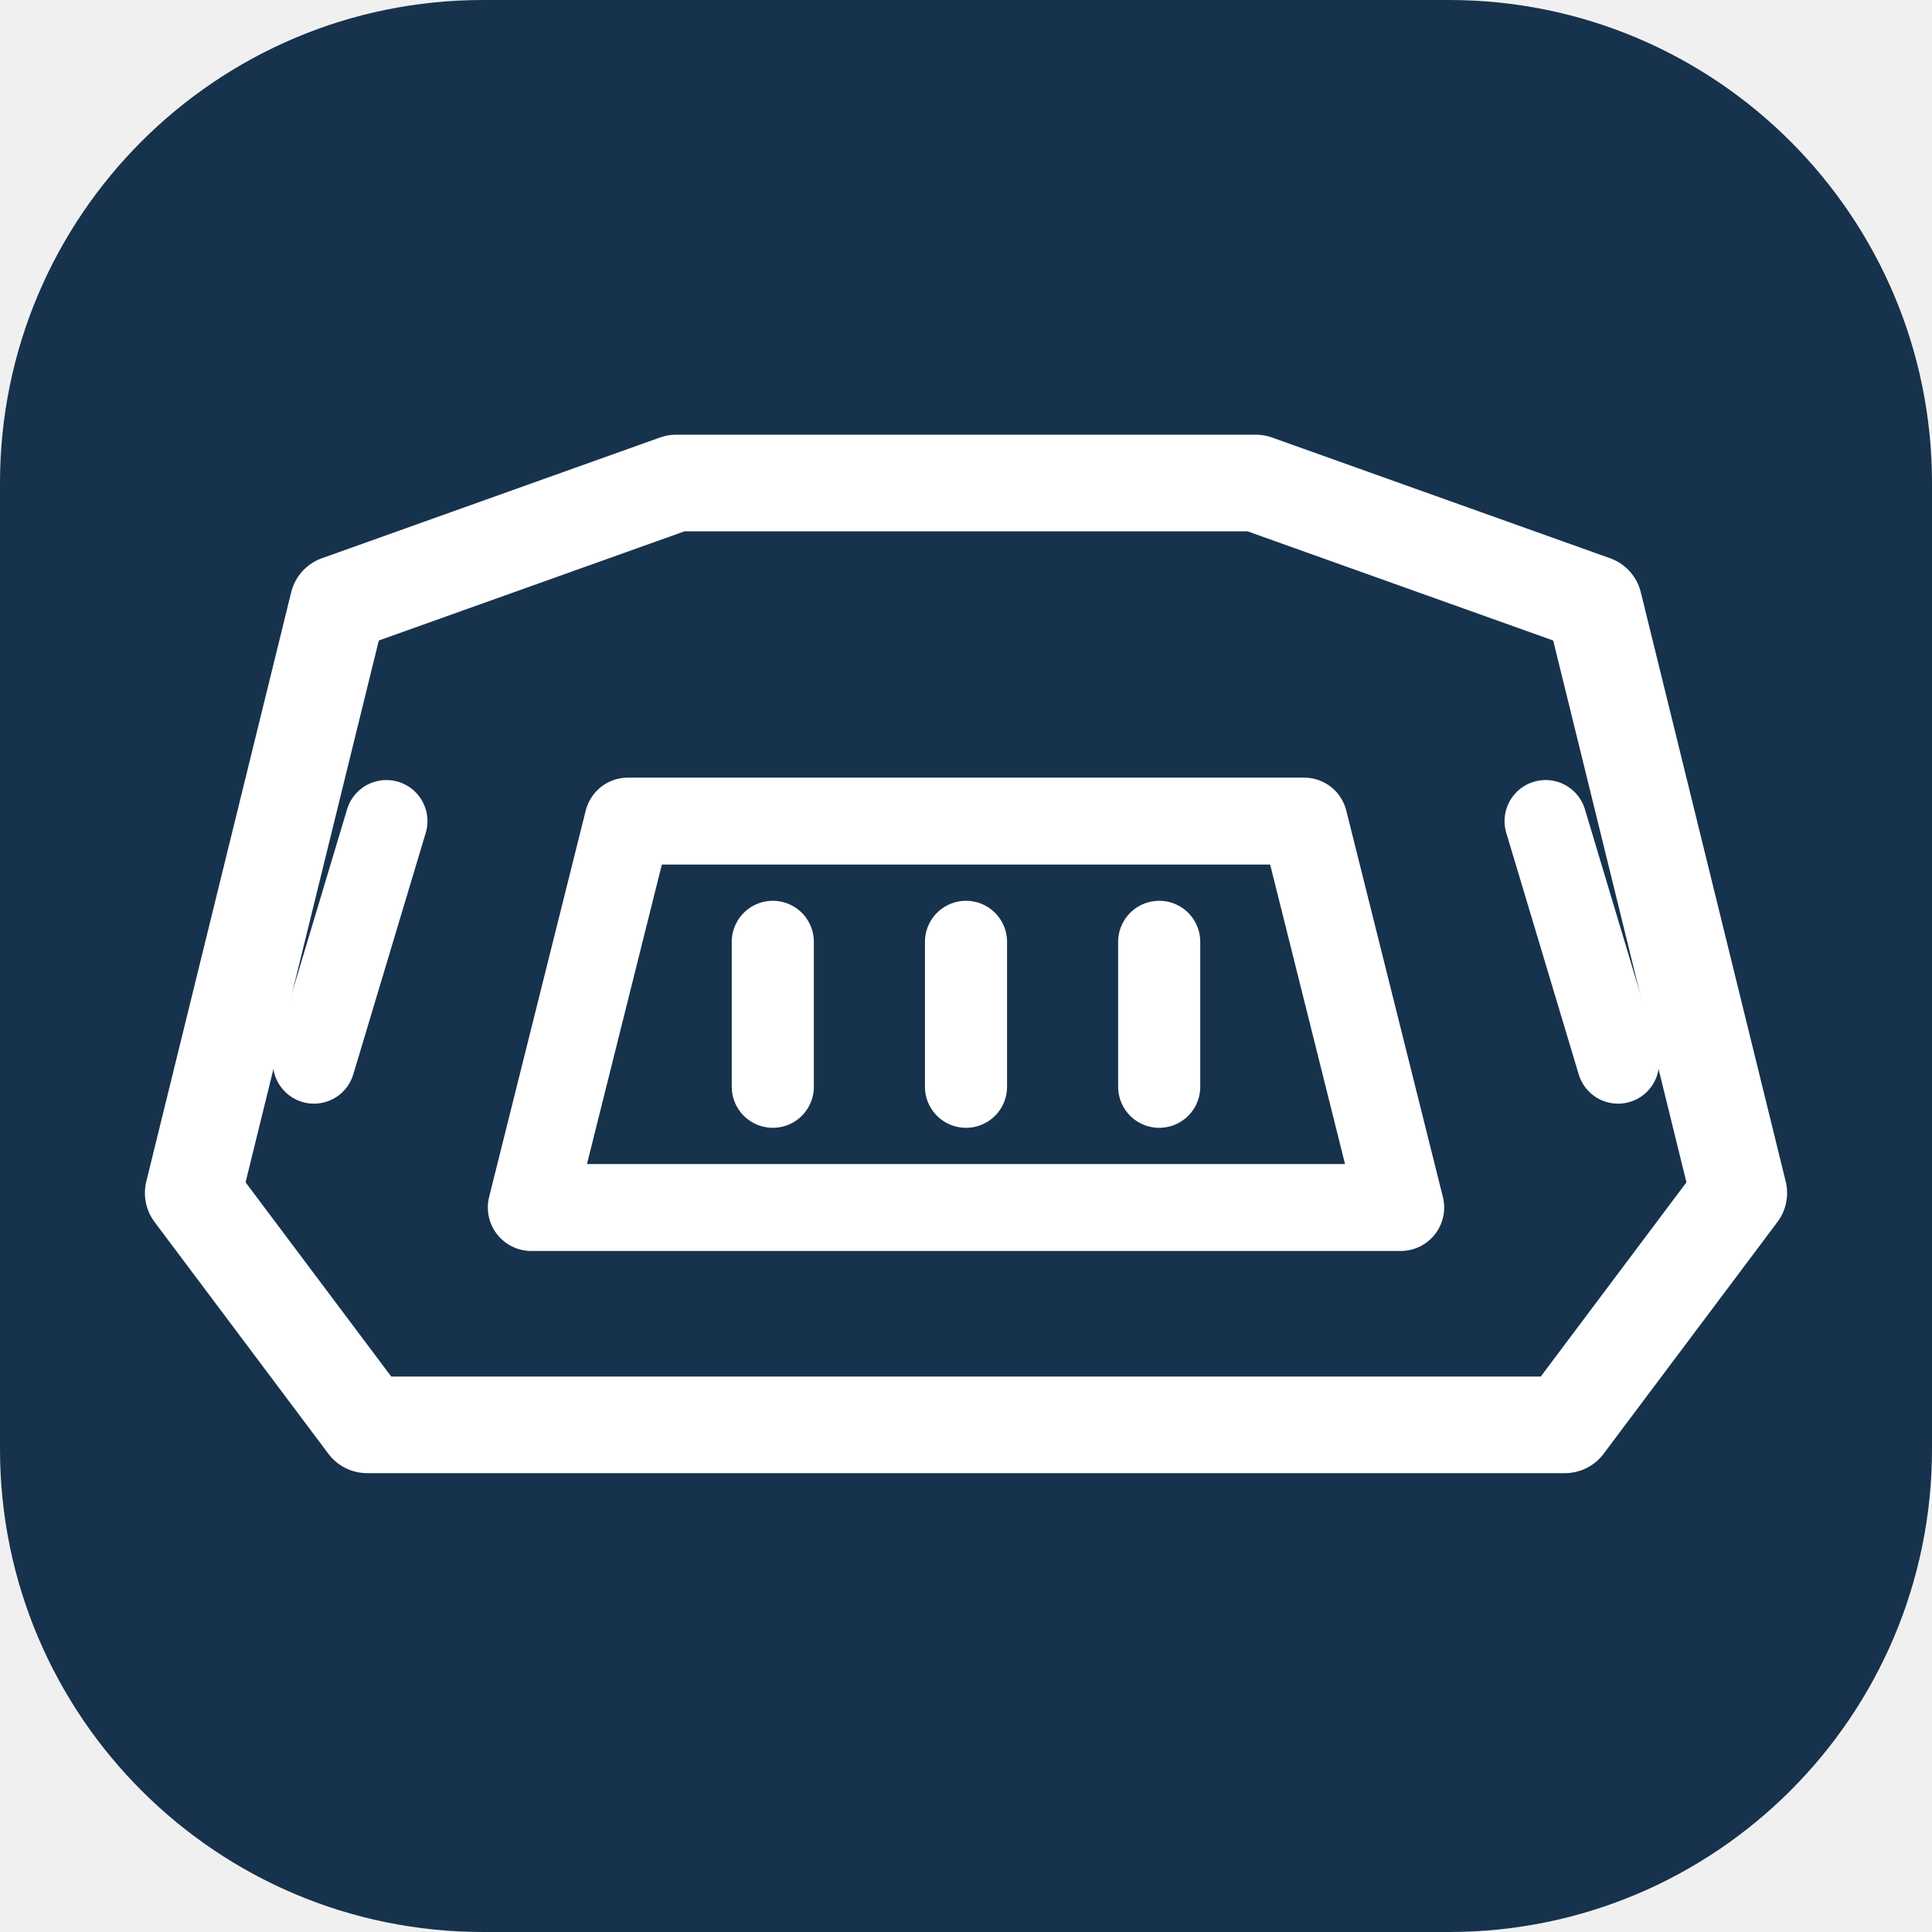
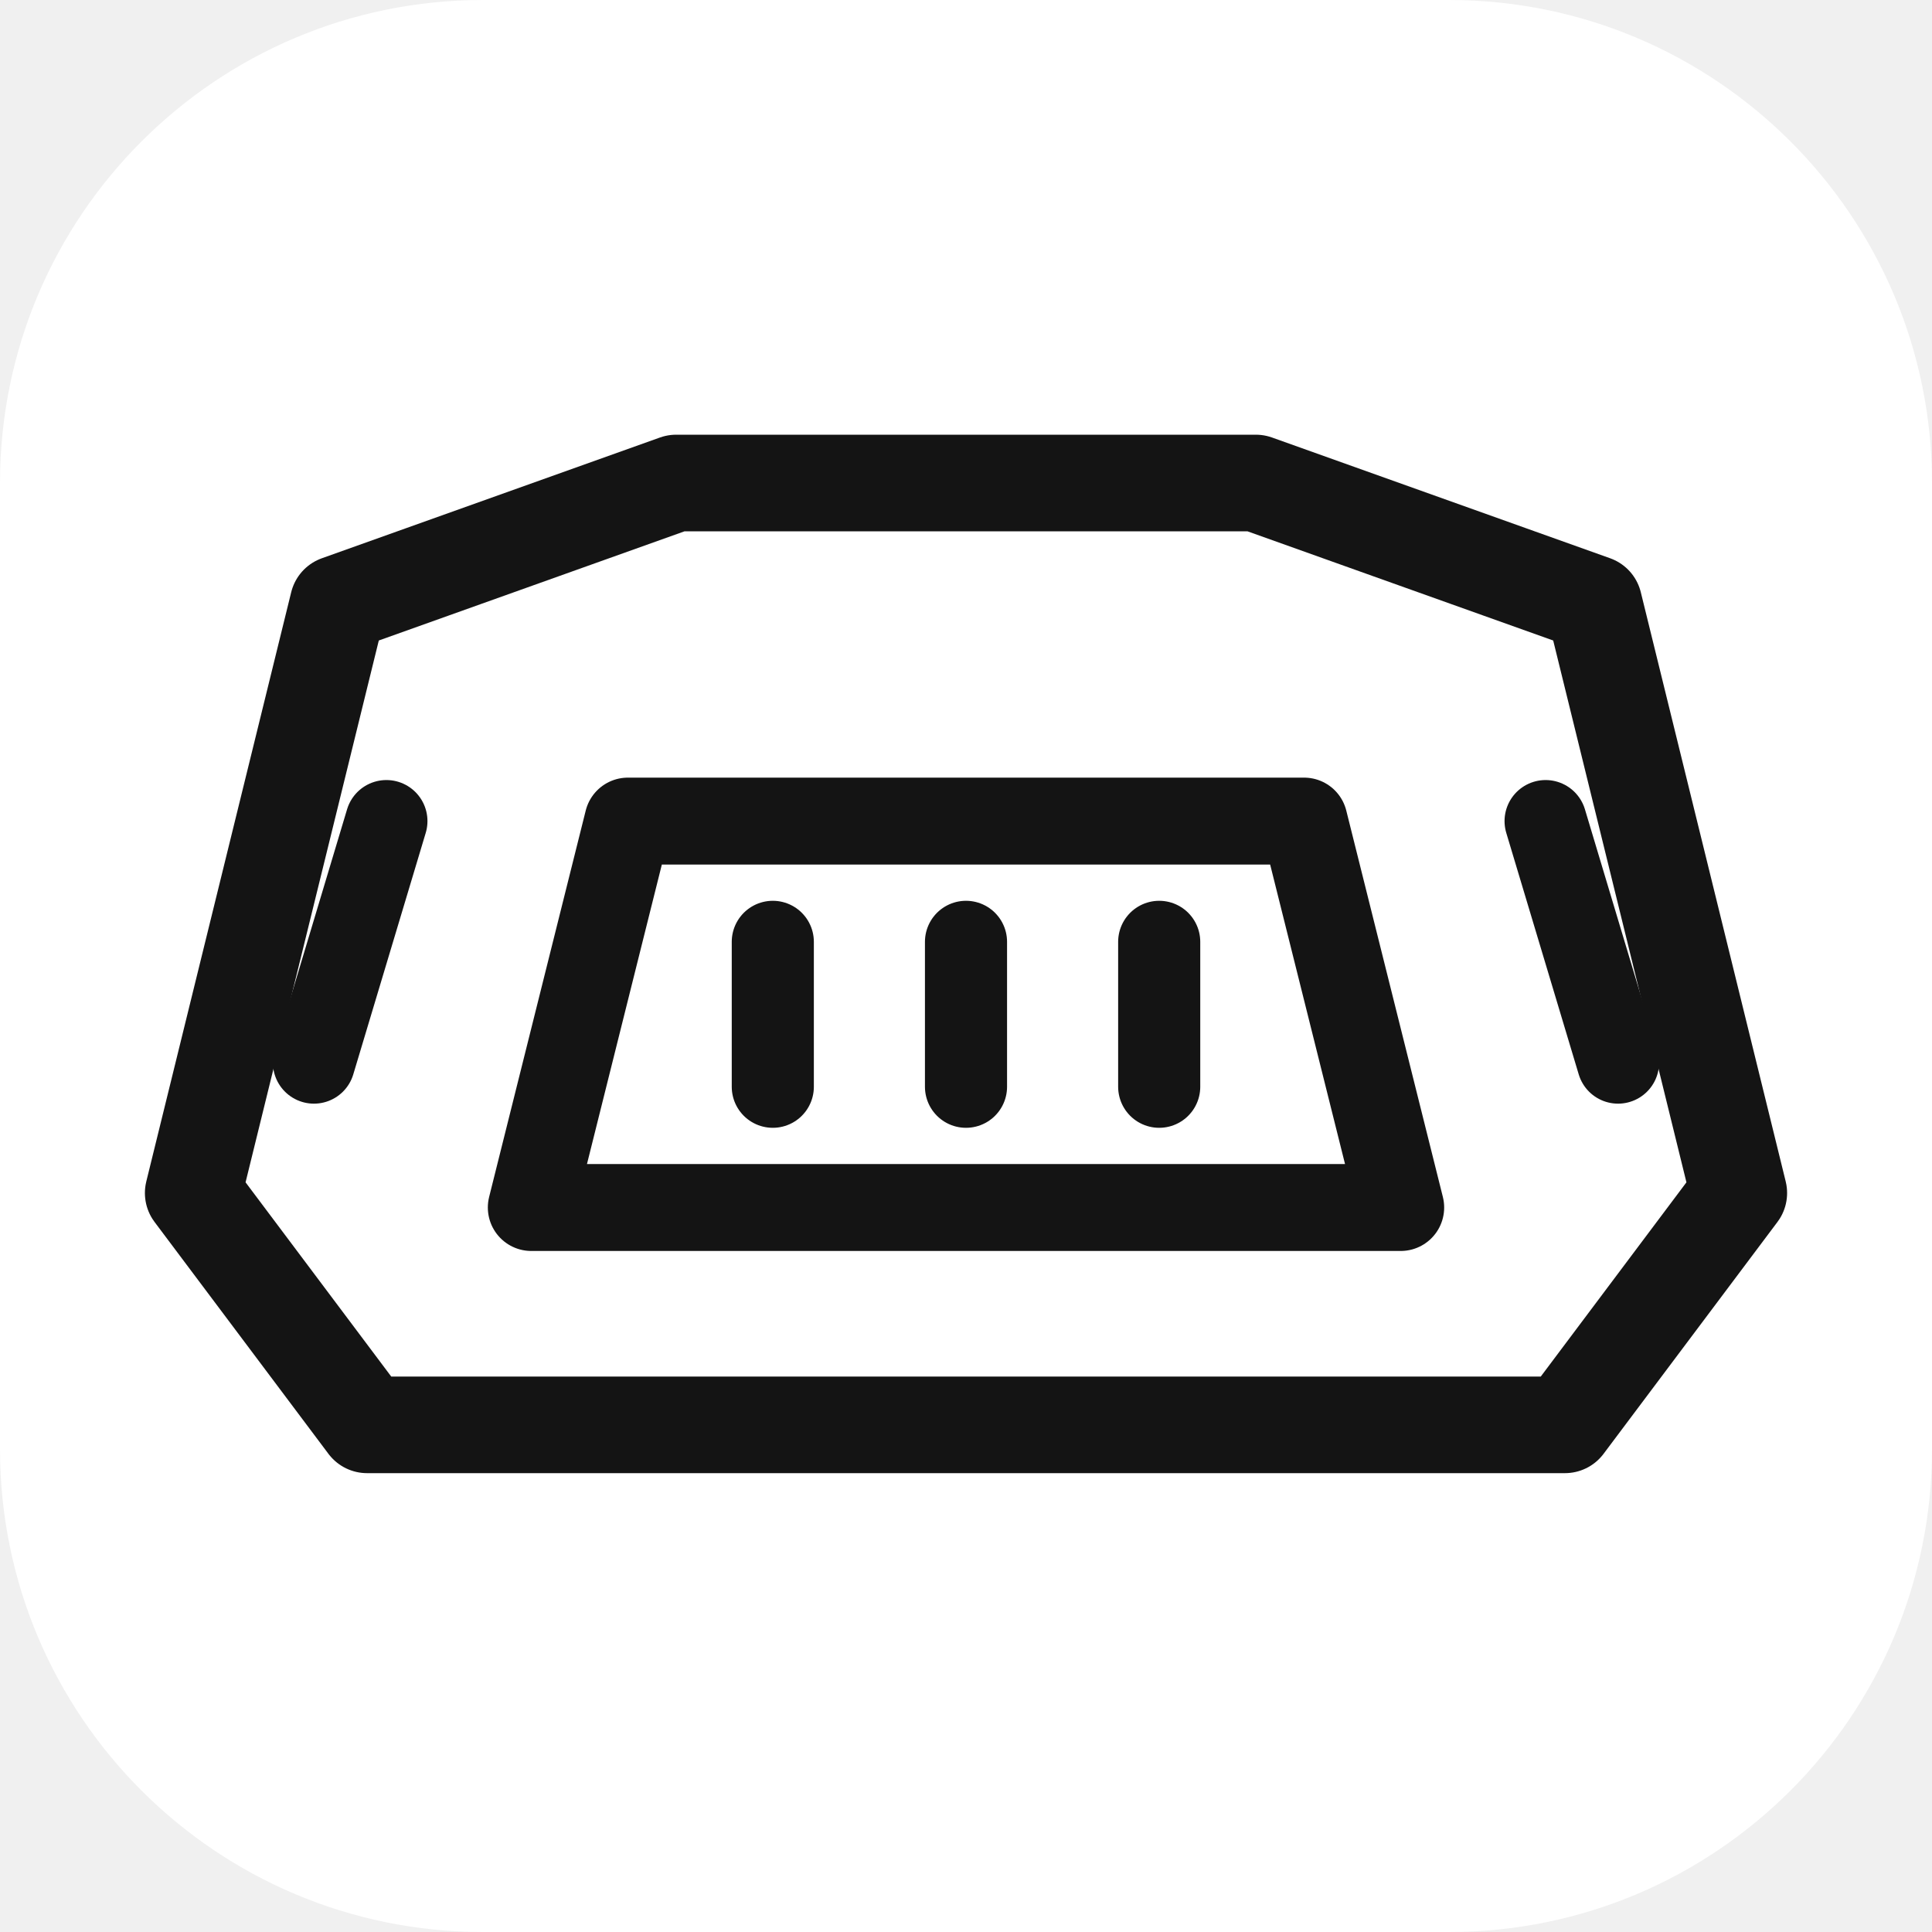
<svg xmlns="http://www.w3.org/2000/svg" viewBox="0 0 40 40">
-   <rect width="40" height="40" rx="10" fill="#17324d" />
-   <g fill="none" stroke="#fff" stroke-linecap="round" stroke-linejoin="round">
+   <rect width="40" height="40" rx="10" fill="#fff" />
+   <g fill="none" stroke="#141414" stroke-linecap="round" stroke-linejoin="round">
    <path d="M7 12.5 14 10h12l7 2.5 3 12.2-3.6 4.8H7.6L4 24.7l3-12.2Z" stroke-width="2" />
    <path d="M13 17h14l2 8H11l2-8Z" stroke-width="1.8" />
    <path d="M16 19.5v3m4-3v3m4-3v3M8 17l-1.5 5m25.5-5 1.5 5" stroke-width="1.7" />
  </g>
</svg>
